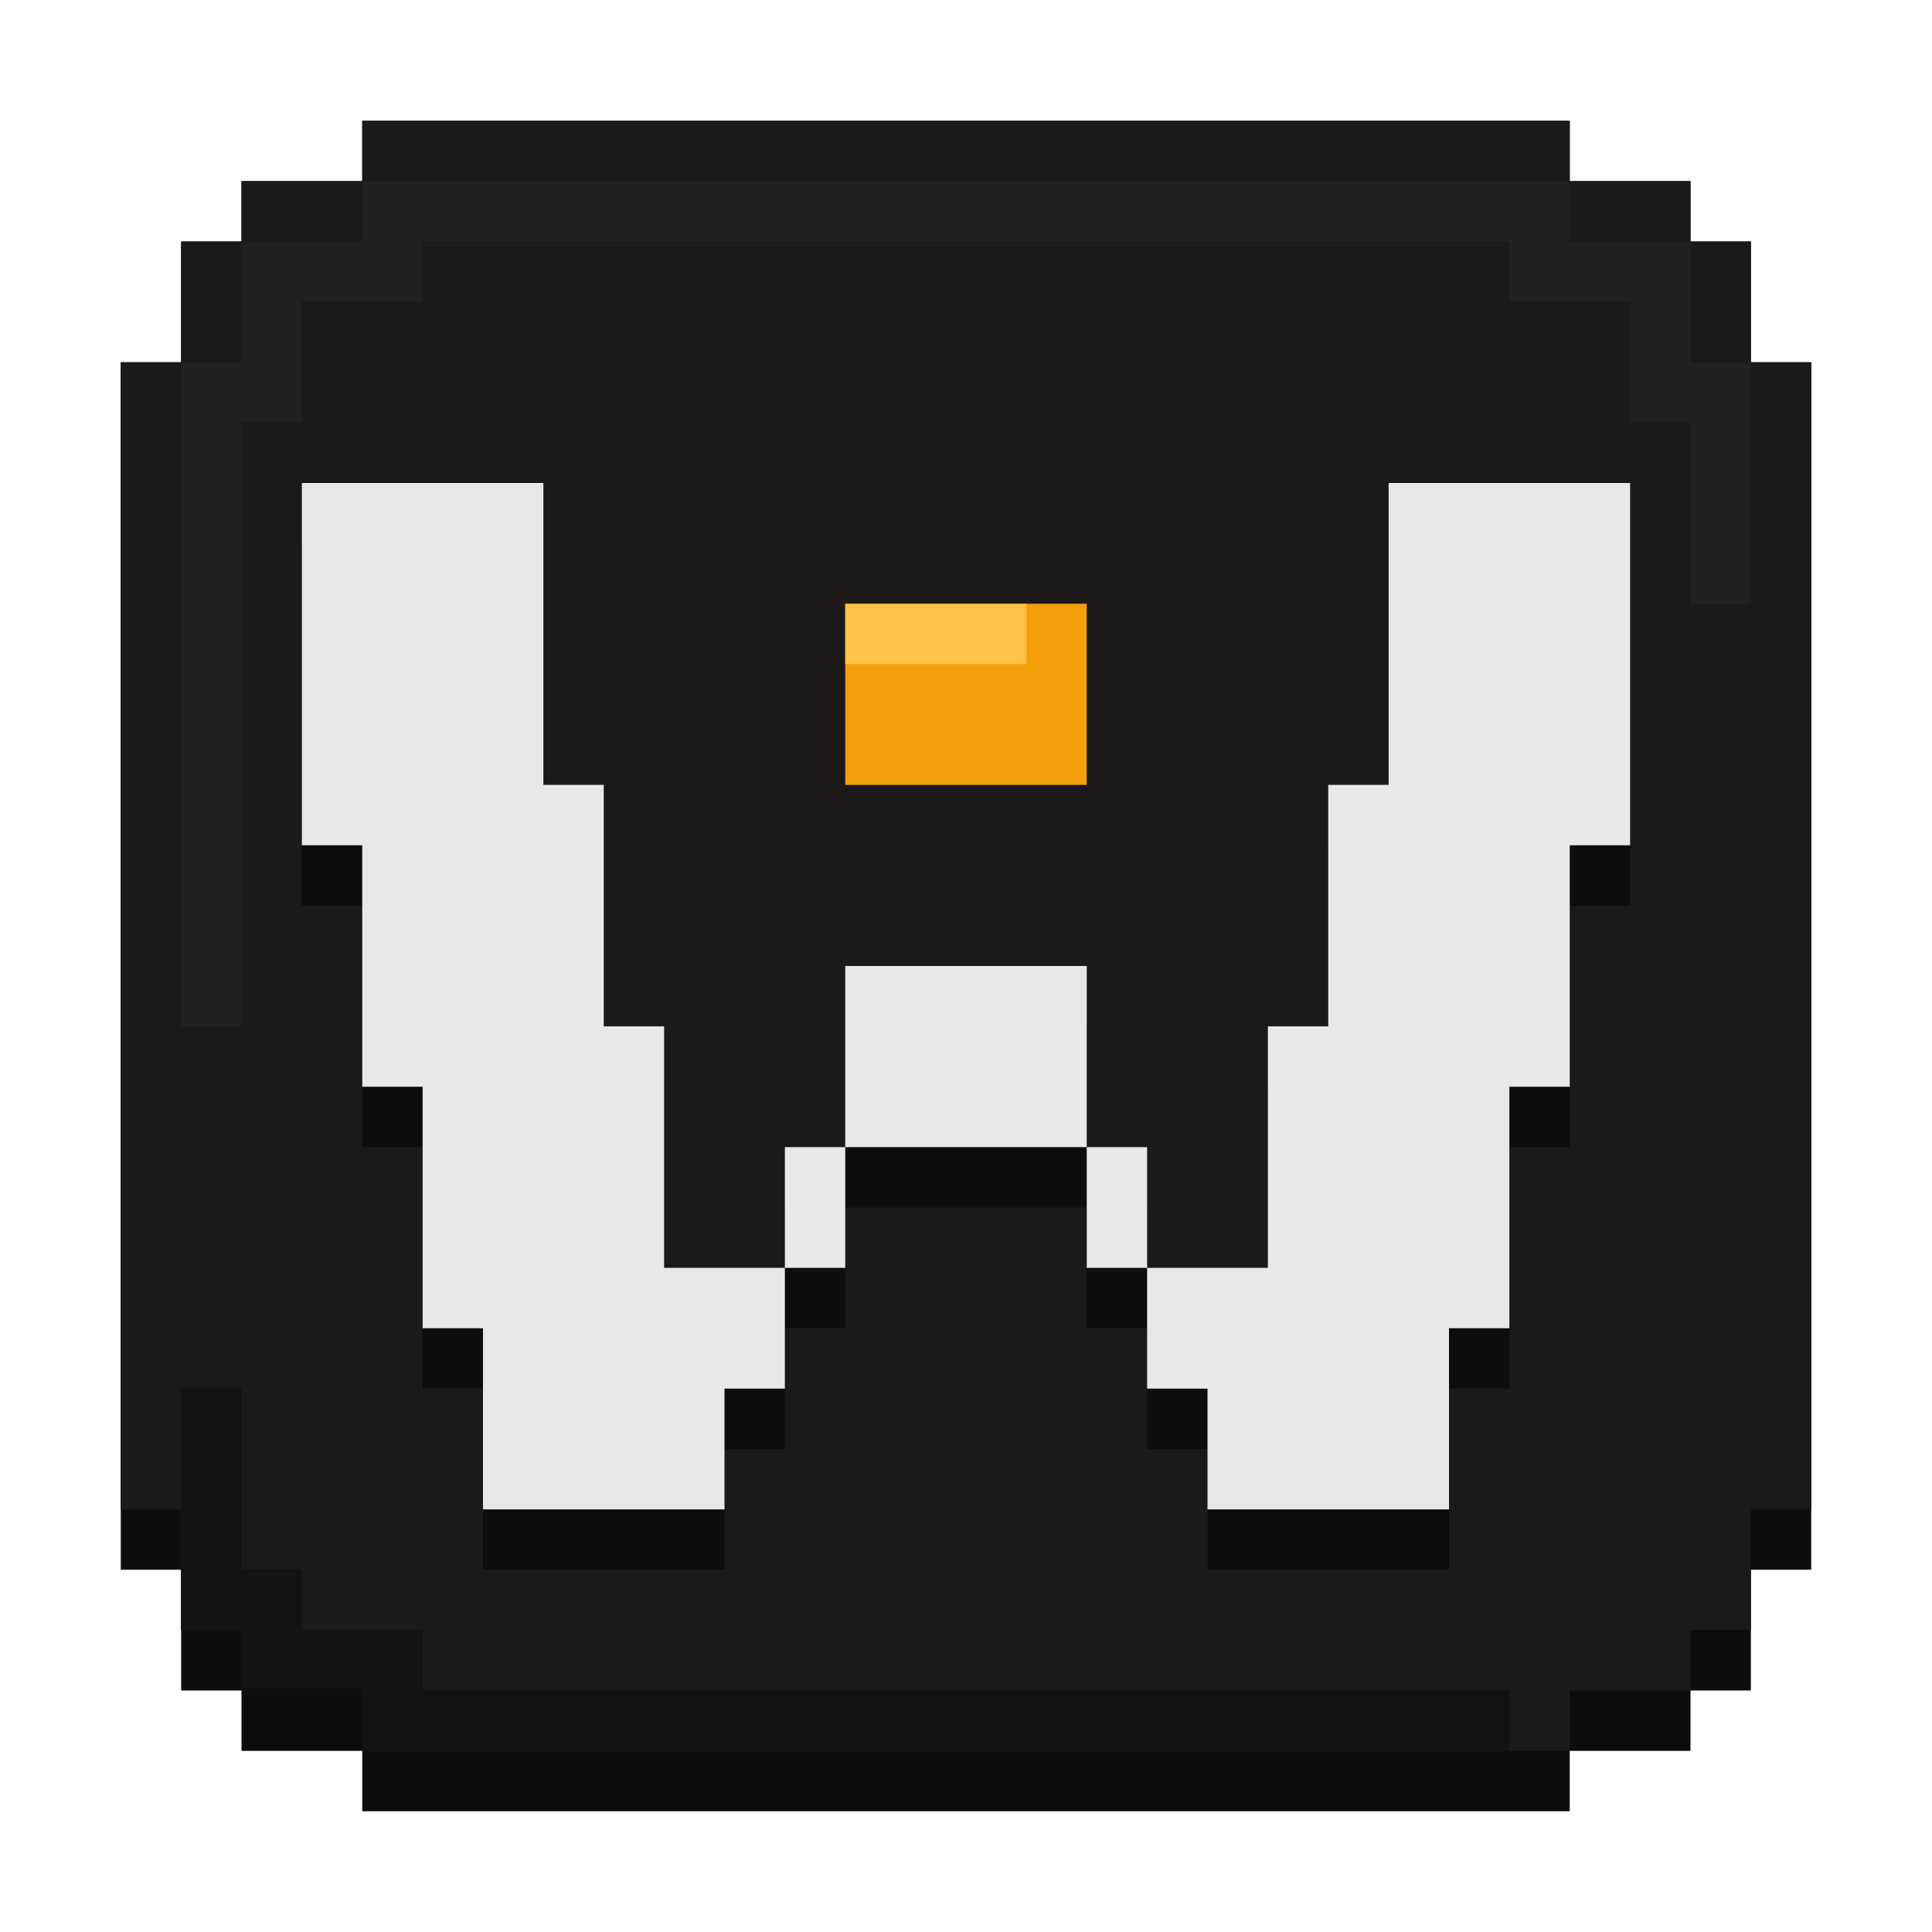
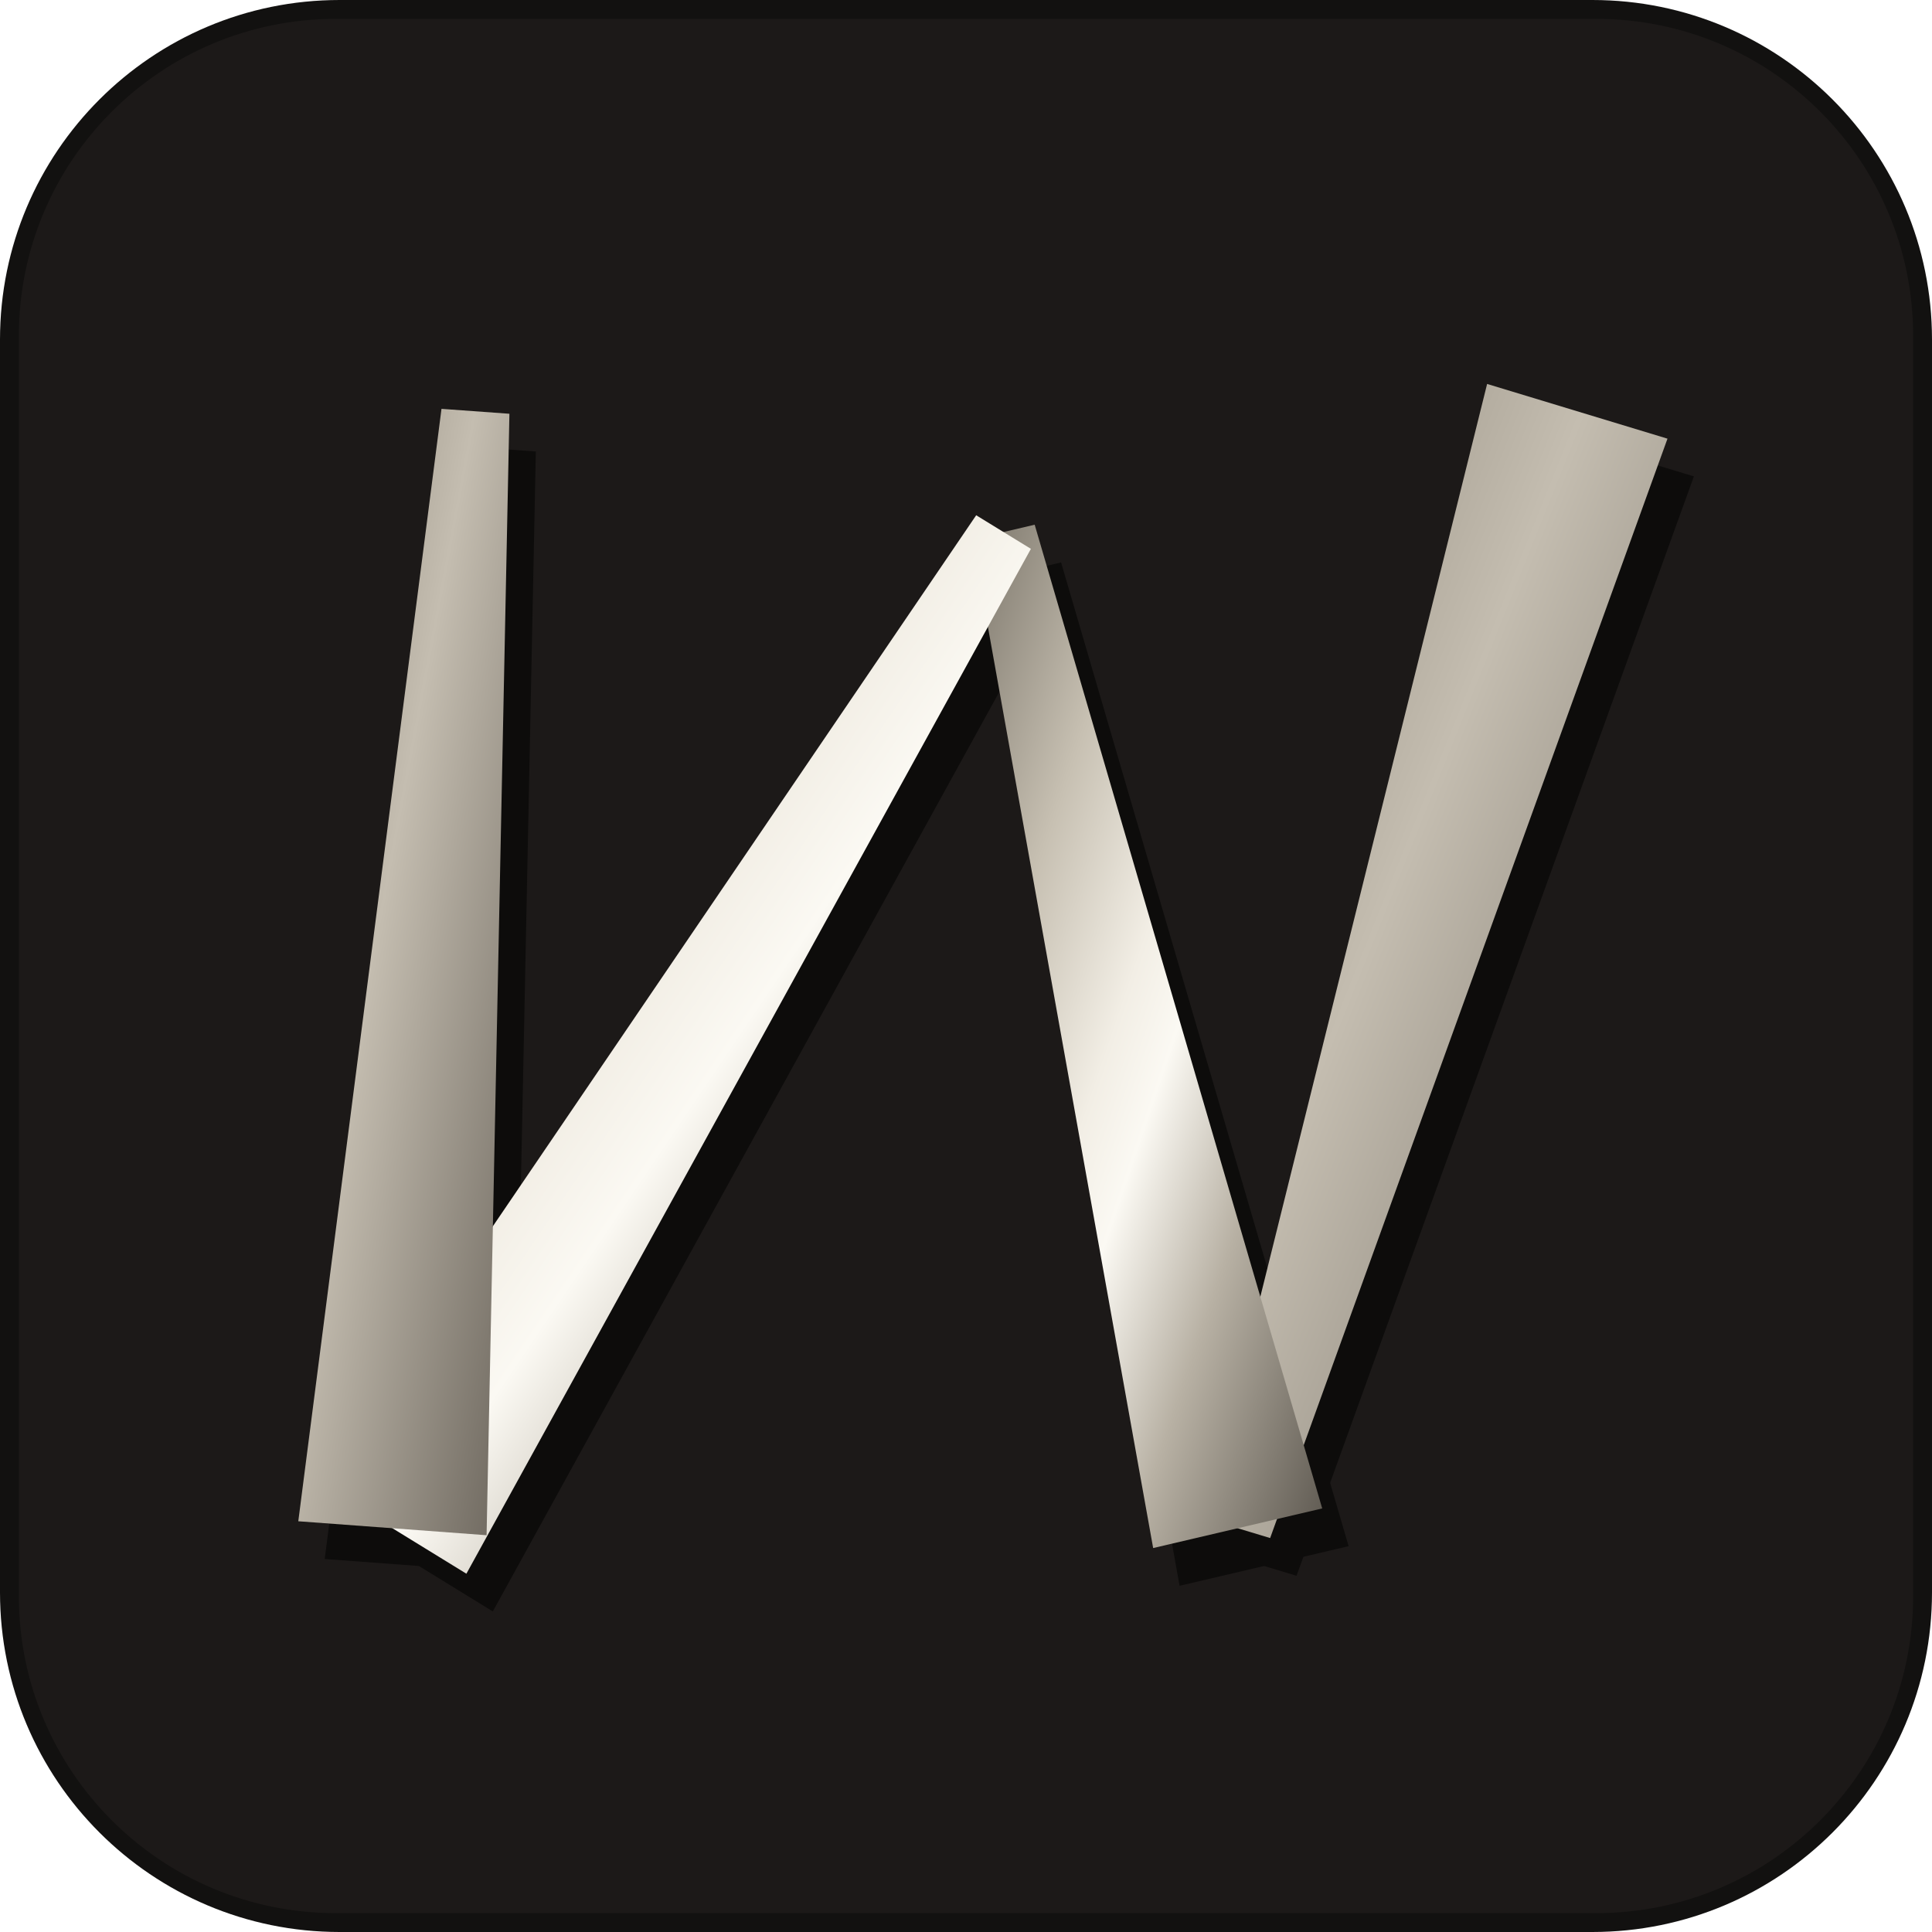
<svg xmlns="http://www.w3.org/2000/svg" viewBox="0 0 1024 1024" role="img" aria-labelledby="title desc">
-   <path fill="#0f0d0c" d="M192 64h640v32h64v32h32v64h32v640h-32v64h-32v32h-64v32H192v-32h-64v-32H96v-64H64V192h32v-64h32V96h64z" />
-   <path fill="#1c1918" d="M192 64h640v32h64v32h32v64h32v608h-32v64h-32v32h-64v32H192v-32h-64v-32H96v-64H64V192h32v-64h32V96h64z" />
-   <path fill="#24201e" d="M192 96h640v32h64v64h32v128h-32V224h-32v-64h-64v-32H224v32h-64v64h-32v320H96V192h32v-64h64z" />
-   <path fill="#151110" d="M96 736h32v96h32v32h64v32h576v32H192v-32h-64v-32H96z" />
-   <path fill="#0f0d0c" d="M160 256h128v160h32v128h32v128h64v-64h32v-96h128v96h32v64h64V544h32V416h32V256h128v192h-32v128h-32v128h-32v96H640v-64h-32v-64h-32v-64H448v64h-32v64h-32v64H256v-96h-32V576h-32V448h-32z" transform="translate(0 32)" />
-   <path fill="#eae8e6" d="M160 256h128v160h32v128h32v128h64v-64h32v-96h128v96h32v64h64V544h32V416h32V256h128v192h-32v128h-32v128h-32v96H640v-64h-32v-64h-32v-64H448v64h-32v64h-32v64H256v-96h-32V576h-32V448h-32z" />
-   <path fill="#f59e0b" d="M448 320h128v96H448z" />
-   <path fill="#ffc247" d="M448 320h96v32h-96z" />
+   <defs>
+     <linearGradient id="metalDark" x1="0" y1="0" x2="1" y2="1">
+       <stop offset="0%" stop-color="#8a8376" />
+       <stop offset="42%" stop-color="#c4bdb0" />
+       <stop offset="100%" stop-color="#6b655c" />
+     </linearGradient>
+     <linearGradient id="metalBright" x1="0" y1="0" x2="1" y2="1">
+       <stop offset="0%" stop-color="#7b756a" />
+       <stop offset="26%" stop-color="#c7c0b2" />
+       <stop offset="45%" stop-color="#f2eee5" />
+       <stop offset="54%" stop-color="#fbf9f3" />
+       <stop offset="72%" stop-color="#b8b1a4" />
+       <stop offset="100%" stop-color="#5c574f" />
+     </linearGradient>
+   </defs>
+   <rect x="0" y="0" width="1024" height="1024" rx="180" fill="#121110" />
+   <rect x="10" y="10" width="1004" height="1004" rx="168" fill="#1c1918" />
+   <polygon points="687.2,835.2 897.8,252.5 802.2,223.5 652.8,824.8" fill="#0d0c0b" />
+   <polygon points="714.8,819.5 562.4,298.1 529.3,305.9 625.2,840.5" fill="#0d0c0b" />
+   <polygon points="531.4,293.1 182.8,805.9 261.2,854.1 560.4,310.9" fill="#0d0c0b" />
+   <polygon points="271.9,833.7 284.0,239.3 248.0,236.7 172.1,826.3" fill="#0d0c0b" />
+   <polygon points="673.2,815.2 883.8,232.5 788.2,203.5 638.8,804.8" fill="url(#metalDark)" />
+   <polygon points="700.8,799.5 548.4,278.1 515.3,285.9 611.2,820.5" fill="url(#metalBright)" />
+   <polygon points="517.4,273.1 168.8,785.9 247.2,834.1 546.4,290.9" fill="url(#metalBright)" />
+   <polygon points="257.9,813.7 270.0,219.3 234.0,216.7 158.1,806.3" fill="url(#metalDark)" />
</svg>
